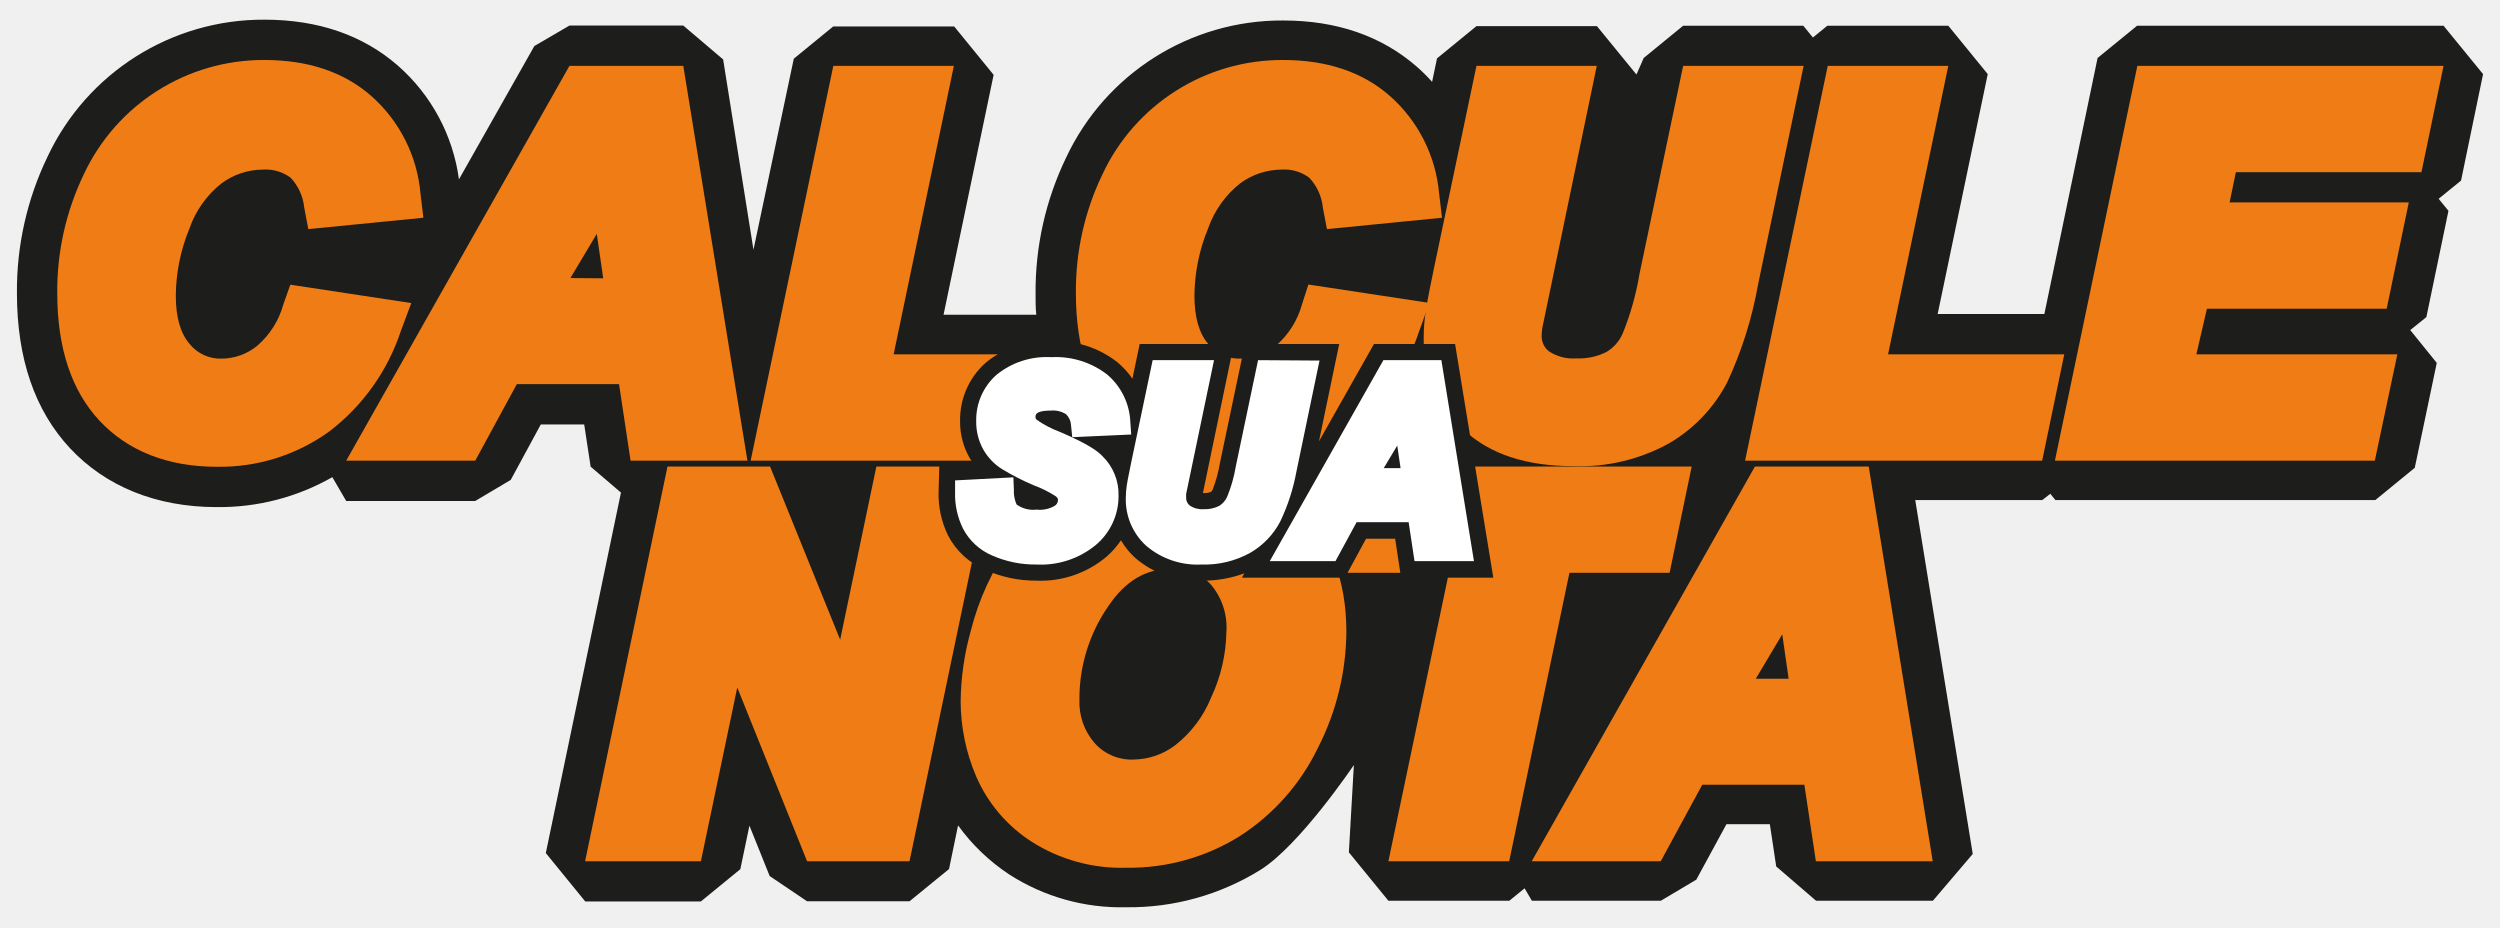
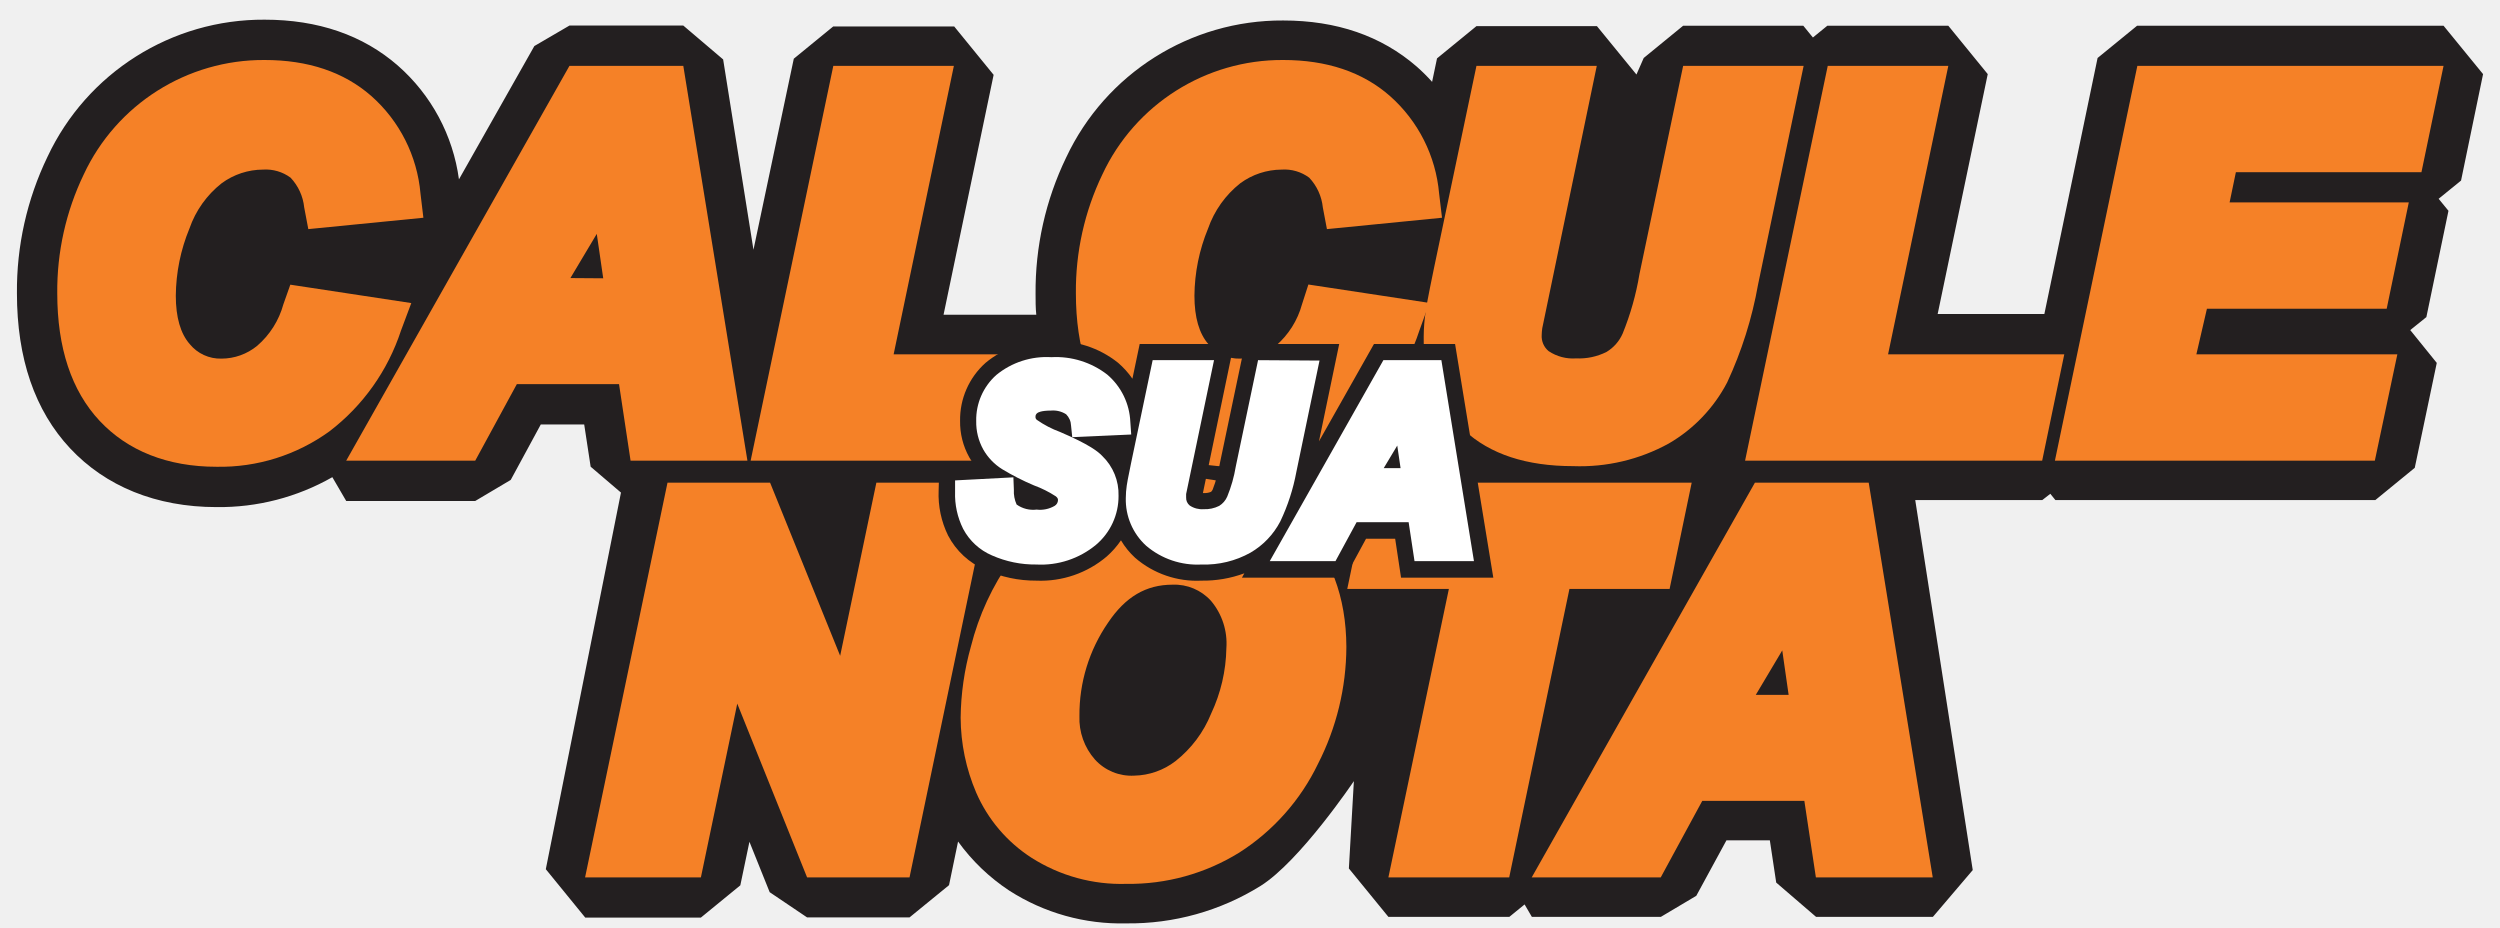
<svg xmlns="http://www.w3.org/2000/svg" id="Camada_1" data-name="Camada 1" viewBox="0 0 310 115">
  <defs>
-     <style>.cls-1{fill:#1d1d1b;}.cls-2{fill:#ef7c14;}.cls-3{fill:#fff;}</style>
+     <style>.cls-1{fill:#231f20;}.cls-2{fill:#f58127;}.cls-3{fill:#fff;}</style>
  </defs>
-   <path class="cls-1" d="M307.9,9.19l-4.9-6H265l-4.9,4L253.5,38.94H240.27l6.21-29.75-4.89-6h-15l-1.79,1.46-1.19-1.46H208.71l-4.89,4-.9,2.05-4.9-6H183.08l-4.89,4-.61,2.91a22,22,0,0,0-1.94-1.92c-4.36-3.78-9.91-5.69-16.52-5.69a29.55,29.55,0,0,0-26.92,17,38.18,38.18,0,0,0-3.79,16.92c0,.88,0,1.73.09,2.57H117l6.21-29.75-4.89-6h-15l-4.89,4-5,23.69L89.67,7.37l-4.94-4.2H70.61L66.26,5.71,56.91,22.24A22.82,22.82,0,0,0,49.33,8.13C45,4.35,39.42,2.44,32.81,2.44a29.55,29.55,0,0,0-26.92,17A38.18,38.18,0,0,0,2.1,36.37c0,8.08,2.22,14.55,6.6,19.23s10.63,7.28,18.16,7.28a28.3,28.3,0,0,0,14.35-3.71l1.72,2.95h16l4.4-2.61,3.73-6.88h5.38l.8,5.24L77,61.08l-9.32,44.7,4.89,6H86.91l4.89-4,1.13-5.4,2.51,6.25,4.64,3.13h12.7l4.9-4,1.12-5.41a24.39,24.39,0,0,0,6.34,6.08,25.66,25.66,0,0,0,14.53,4.07,30.84,30.84,0,0,0,16.63-4.64c4.9-3.07,11.58-13,11.58-13l-.62,10.83,4.9,6h15l1.89-1.54.9,1.54h16l4.39-2.61,3.74-6.88h5.38l.79,5.24,4.94,4.25h14.49l4.94-5.8-7.13-43.88h15.75l1-.78.63.78h39.67l4.89-4L302.16,45l-3.29-4.07,2-1.61,2.74-13.18-1.22-1.49,2.78-2.26Z" />
+   <path class="cls-1" d="M307.9,9.19l-4.9-6H265l-4.9,4L253.5,38.94H240.27l6.21-29.75-4.89-6h-15l-1.79,1.46-1.19-1.46H208.71l-4.89,4-.9,2.05-4.9-6H183.08l-4.89,4-.61,2.91a22,22,0,0,0-1.94-1.92c-4.36-3.78-9.91-5.69-16.52-5.69a29.55,29.55,0,0,0-26.92,17,38.18,38.18,0,0,0-3.79,16.92c0,.88,0,1.73.09,2.57H117l6.21-29.75-4.89-6h-15l-4.89,4-5,23.69L89.67,7.37l-4.94-4.2H70.61L66.26,5.71,56.91,22.24A22.82,22.82,0,0,0,49.33,8.13C45,4.35,39.42,2.44,32.81,2.44a29.55,29.55,0,0,0-26.92,17A38.18,38.18,0,0,0,2.1,36.37c0,8.08,2.22,14.55,6.6,19.23s10.63,7.28,18.16,7.28a28.3,28.3,0,0,0,14.35-3.71l1.72,2.95h16l4.4-2.61,3.73-6.88h5.38l.8,5.24L77,61.08l-9.32,46.7,4.89,6H86.91l4.89-4,1.13-5.4,2.51,6.25,4.64,3.13h12.7l4.9-4,1.12-5.41a24.39,24.39,0,0,0,6.34,6.08,25.66,25.66,0,0,0,14.53,4.07,30.84,30.84,0,0,0,16.63-4.64c4.9-3.07,11.58-13,11.58-13l-.62,10.83,4.9,6h15l1.89-1.54.9,1.54h16l4.39-2.61,3.74-6.88h5.38l.79,5.24,4.94,4.25h14.49l4.94-5.8-7.13-45.88h15.75l1-.78.63.78h39.67l4.89-4L302.16,45l-3.29-4.07,2-1.61,2.74-13.18-1.22-1.49,2.78-2.26Z" />
  <path class="cls-2" d="M35.14,37.73a10.43,10.43,0,0,1-3.25,5.15,7,7,0,0,1-4.44,1.59,4.9,4.9,0,0,1-3.92-1.8c-1.14-1.3-1.73-3.31-1.73-6a22.25,22.25,0,0,1,1.69-8.33,12.25,12.25,0,0,1,4-5.62,8.72,8.72,0,0,1,5.12-1.69,5.17,5.17,0,0,1,3.42,1,6.3,6.3,0,0,1,1.69,3.69l.51,2.69L52.5,27l-.36-3a18.27,18.27,0,0,0-6.09-12.09c-3.42-3-7.87-4.47-13.24-4.47a24.59,24.59,0,0,0-22.43,14.2A33.29,33.29,0,0,0,7.1,36.37c0,6.77,1.77,12.09,5.25,15.81s8.42,5.7,14.51,5.7a23.12,23.12,0,0,0,14-4.4A25.87,25.87,0,0,0,49.72,41L51,37.58l-15-2.28Z" />
  <path class="cls-2" d="M84.73,8.17H70.61L42.93,57.12h16l5.16-9.49H76.76l1.43,9.49H92.68Zm-14,26.31L74,29l.8,5.51Z" />
  <polygon class="cls-2" points="110.81 43.94 118.28 8.17 103.33 8.17 93.08 57.12 129.92 57.12 132.66 43.94 110.81 43.94" />
  <path class="cls-2" d="M161.45,37.73a10.43,10.43,0,0,1-3.25,5.15,7,7,0,0,1-4.44,1.59,4.9,4.9,0,0,1-3.92-1.8c-1.14-1.3-1.73-3.31-1.73-6a22.25,22.25,0,0,1,1.69-8.33,12.32,12.32,0,0,1,4-5.62,8.74,8.74,0,0,1,5.12-1.69,5.15,5.15,0,0,1,3.42,1,6.3,6.3,0,0,1,1.69,3.69l.51,2.69L178.81,27l-.36-3a18.27,18.27,0,0,0-6.09-12.09c-3.41-3-7.87-4.47-13.24-4.47a24.59,24.59,0,0,0-22.43,14.2,33.29,33.29,0,0,0-3.28,14.73c0,6.77,1.77,12.09,5.25,15.81s8.42,5.7,14.51,5.7a23.12,23.12,0,0,0,14-4.4A25.87,25.87,0,0,0,176,41l1.24-3.44-15-2.28Z" />
  <path class="cls-2" d="M208.71,8.17,203.29,34a34.54,34.54,0,0,1-2.08,7.36,5,5,0,0,1-2,2.28,7.6,7.6,0,0,1-3.77.8,5.43,5.43,0,0,1-3.41-.9,2.39,2.39,0,0,1-.86-2,6.78,6.78,0,0,1,.07-.84L198,8.17H183.08l-5.25,25c-.83,4-1,5.08-1.05,5.51a20.77,20.77,0,0,0-.24,3,15.2,15.2,0,0,0,5,11.65c3.21,3,7.76,4.47,13.52,4.47A22.84,22.84,0,0,0,206.92,55a18.83,18.83,0,0,0,7.25-7.58A49,49,0,0,0,218,35.28l5.65-27.11Z" />
  <polygon class="cls-2" points="234.12 43.94 241.59 8.17 226.64 8.17 216.39 57.12 253.23 57.12 255.97 43.94 234.12 43.94" />
  <polygon class="cls-2" points="300.26 21.35 303 8.17 265.03 8.17 254.81 57.12 294.48 57.12 297.27 43.94 272.35 43.94 273.66 38.28 295.95 38.28 298.69 25.1 276.47 25.1 277.25 21.35 300.26 21.35" />
-   <polygon class="cls-2" points="108.67 57.85 104.18 79.32 95.49 57.85 82.77 57.85 72.55 106.8 86.91 106.8 91.42 85.25 100.08 106.8 112.78 106.8 123 57.85 108.67 57.85" />
-   <path class="cls-2" d="M161.15,63c-3.84-3.88-8.89-5.84-15-5.84a25.82,25.82,0,0,0-12,2.75,25.19,25.19,0,0,0-8.76,7.46,32,32,0,0,0-5,10.81A33.8,33.8,0,0,0,119.12,87a23.87,23.87,0,0,0,1.93,9.29,18.23,18.23,0,0,0,6.87,8.08,20.71,20.71,0,0,0,11.75,3.23,25.9,25.9,0,0,0,14-3.88,26.92,26.92,0,0,0,9.76-11,32.12,32.12,0,0,0,3.52-14.5C166.93,72,165,66.83,161.15,63ZM145.76,92.38a8.65,8.65,0,0,1-5.12,1.8,6.12,6.12,0,0,1-4.87-2,7.7,7.7,0,0,1-1.92-5.4,20.1,20.1,0,0,1,3.55-11.57c2.16-3.21,4.71-4.71,8-4.71a6.1,6.1,0,0,1,4.76,2,8.2,8.2,0,0,1,1.91,5.89,19.86,19.86,0,0,1-1.89,8.1A14.33,14.33,0,0,1,145.76,92.38Z" />
-   <polygon class="cls-2" points="169.81 57.85 167.06 71.03 179.66 71.03 172.16 106.8 187.14 106.8 194.61 71.03 207.03 71.03 209.77 57.85 169.81 57.85" />
-   <path class="cls-2" d="M231.72,57.85H217.61L189.93,106.8h16l5.15-9.49h12.66l1.43,9.49h14.49Zm-14,26.31L221,78.65l.79,5.51Z" />
+   <polygon class="cls-2" points="108.67 59.85 104.18 81.32 95.49 59.85 82.77 59.85 72.55 108.8 86.91 108.8 91.42 87.25 100.08 108.8 112.78 108.8 123 59.85 108.67 59.85" />
+   <path class="cls-2" d="M161.15,65c-3.84-3.88-8.89-5.84-15-5.84a25.82,25.82,0,0,0-12,2.75,25.19,25.19,0,0,0-8.76,7.46,32,32,0,0,0-5,10.81A33.8,33.8,0,0,0,119.12,89a23.87,23.87,0,0,0,1.93,9.29,18.23,18.23,0,0,0,6.87,8.08,20.71,20.71,0,0,0,11.75,3.23,25.9,25.9,0,0,0,14-3.88,26.92,26.92,0,0,0,9.76-11,32.12,32.12,0,0,0,3.52-14.5C166.93,74,165,68.83,161.15,65ZM145.76,94.38a8.65,8.65,0,0,1-5.12,1.8,6.12,6.12,0,0,1-4.87-2,7.7,7.7,0,0,1-1.92-5.4,20.1,20.1,0,0,1,3.55-11.57c2.16-3.21,4.71-4.71,8-4.71a6.1,6.1,0,0,1,4.76,2,8.2,8.2,0,0,1,1.91,5.89,19.86,19.86,0,0,1-1.89,8.1A14.33,14.33,0,0,1,145.76,94.38Z" />
+   <polygon class="cls-2" points="169.81 59.85 167.06 73.03 179.66 73.03 172.16 108.8 187.14 108.8 194.61 73.03 207.03 73.03 209.77 59.85 169.81 59.85" />
+   <path class="cls-2" d="M231.72,59.85H217.61L189.93,108.8h16l5.15-9.49h12.66l1.43,9.49h14.49Zm-14,26.31L221,80.65l.79,5.51Z" />
  <path class="cls-1" d="M180.43,42.66H170.37l-6.82,12.07,2.51-12.07H154.37l-3.1,14.76a16.48,16.48,0,0,1-.9,3.29c-.11.22-.19.27-.23.29a2.15,2.15,0,0,1-.92.14h-.06L153,42.66H141.32l-.9,4.3a10.41,10.41,0,0,0-1.81-2,12.31,12.31,0,0,0-8.25-2.65A11.69,11.69,0,0,0,122.2,45a9.46,9.46,0,0,0-3.15,7.18,9,9,0,0,0,1.13,4.51c.13.23.28.46.43.68l-4.13.22-.09,3.25a11.57,11.57,0,0,0,1.17,5.56,9.27,9.27,0,0,0,4.59,4.25A15.23,15.23,0,0,0,128.51,72a12.64,12.64,0,0,0,8.73-3A10.58,10.58,0,0,0,139,67a9.41,9.41,0,0,0,1.77,2.18A11.7,11.7,0,0,0,149,72a14.69,14.69,0,0,0,5.3-.91l-.3.54h12.77l2.62-4.83H173l.73,4.83h11.44Z" />
  <path class="cls-3" d="M156,44.66l-2.76,13.17a17.3,17.3,0,0,1-1.06,3.74,2.54,2.54,0,0,1-1,1.16,3.9,3.9,0,0,1-1.93.41,2.74,2.74,0,0,1-1.73-.46,1.21,1.21,0,0,1-.44-1,3.29,3.29,0,0,1,0-.42l3.46-16.6h-7.61l-2.67,12.73c-.42,2-.51,2.59-.54,2.8a10.83,10.83,0,0,0-.12,1.55,7.74,7.74,0,0,0,2.52,5.93A9.79,9.79,0,0,0,149,70a11.63,11.63,0,0,0,6.06-1.47,9.62,9.62,0,0,0,3.69-3.86,24.69,24.69,0,0,0,2-6.16l2.87-13.8Z" />
  <path class="cls-3" d="M178.73,44.66h-7.19L157.45,69.58h8.15l2.62-4.83h6.45l.73,4.83h7.37Zm-7.15,13.39,1.68-2.8.41,2.8Z" />
  <path class="cls-3" d="M131.44,53.56a12.52,12.52,0,0,1-2.86-1.49.43.43,0,0,1-.18-.38.53.53,0,0,1,.24-.48c.06-.05.43-.3,1.69-.3a3,3,0,0,1,1.87.46,2.08,2.08,0,0,1,.61,1.4l.15,1.44,7.31-.33-.11-1.57a8.16,8.16,0,0,0-2.85-5.85,10.4,10.4,0,0,0-6.95-2.17,9.82,9.82,0,0,0-6.82,2.21,7.45,7.45,0,0,0-2.49,5.71,7,7,0,0,0,.87,3.52,6.89,6.89,0,0,0,2.35,2.45,30.6,30.6,0,0,0,3.92,2,13.5,13.5,0,0,1,2.74,1.37c.24.2.26.33.26.47a.84.84,0,0,1-.42.71,3.59,3.59,0,0,1-2.23.46,3.52,3.52,0,0,1-2.48-.63,3.92,3.92,0,0,1-.34-1.83l-.06-1.54-7.23.38,0,1.41a9.57,9.57,0,0,0,1,4.6A7.28,7.28,0,0,0,123,68.87,13.2,13.2,0,0,0,128.51,70a10.69,10.69,0,0,0,7.39-2.44,7.89,7.89,0,0,0,2.8-6.08,6.59,6.59,0,0,0-2-4.92C136.18,56,135.06,55.11,131.44,53.56Z" />
</svg>
